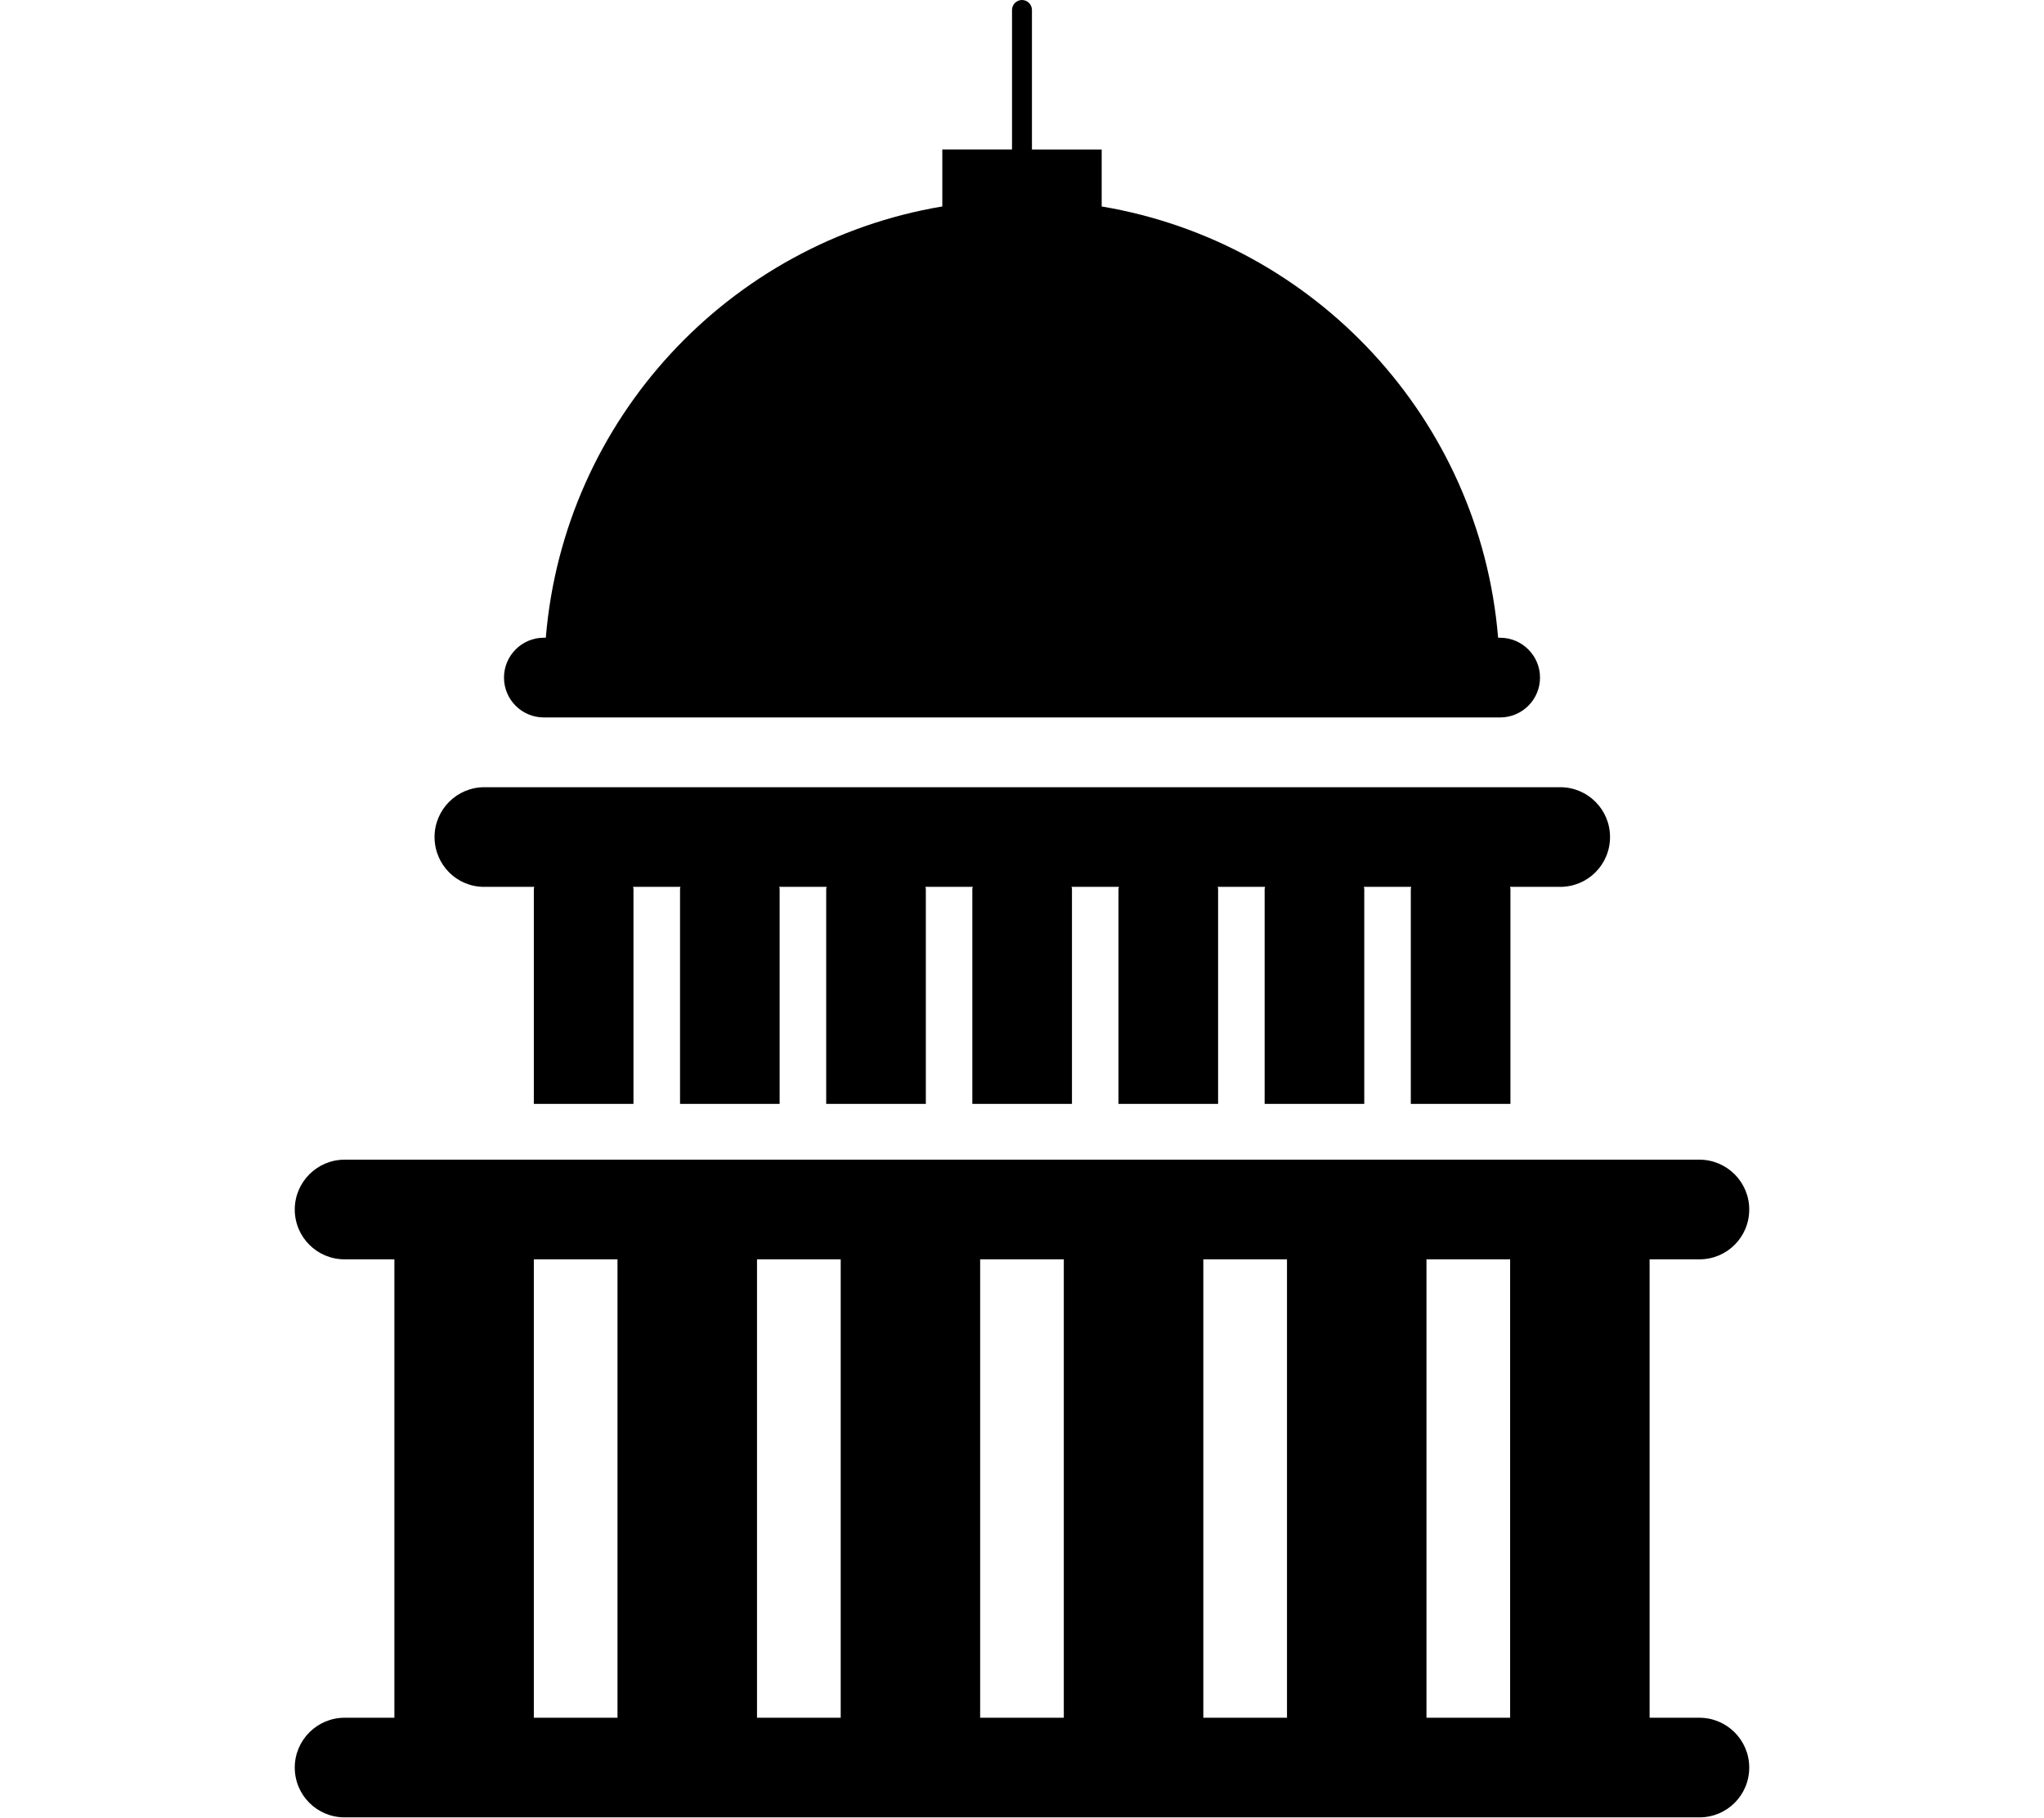
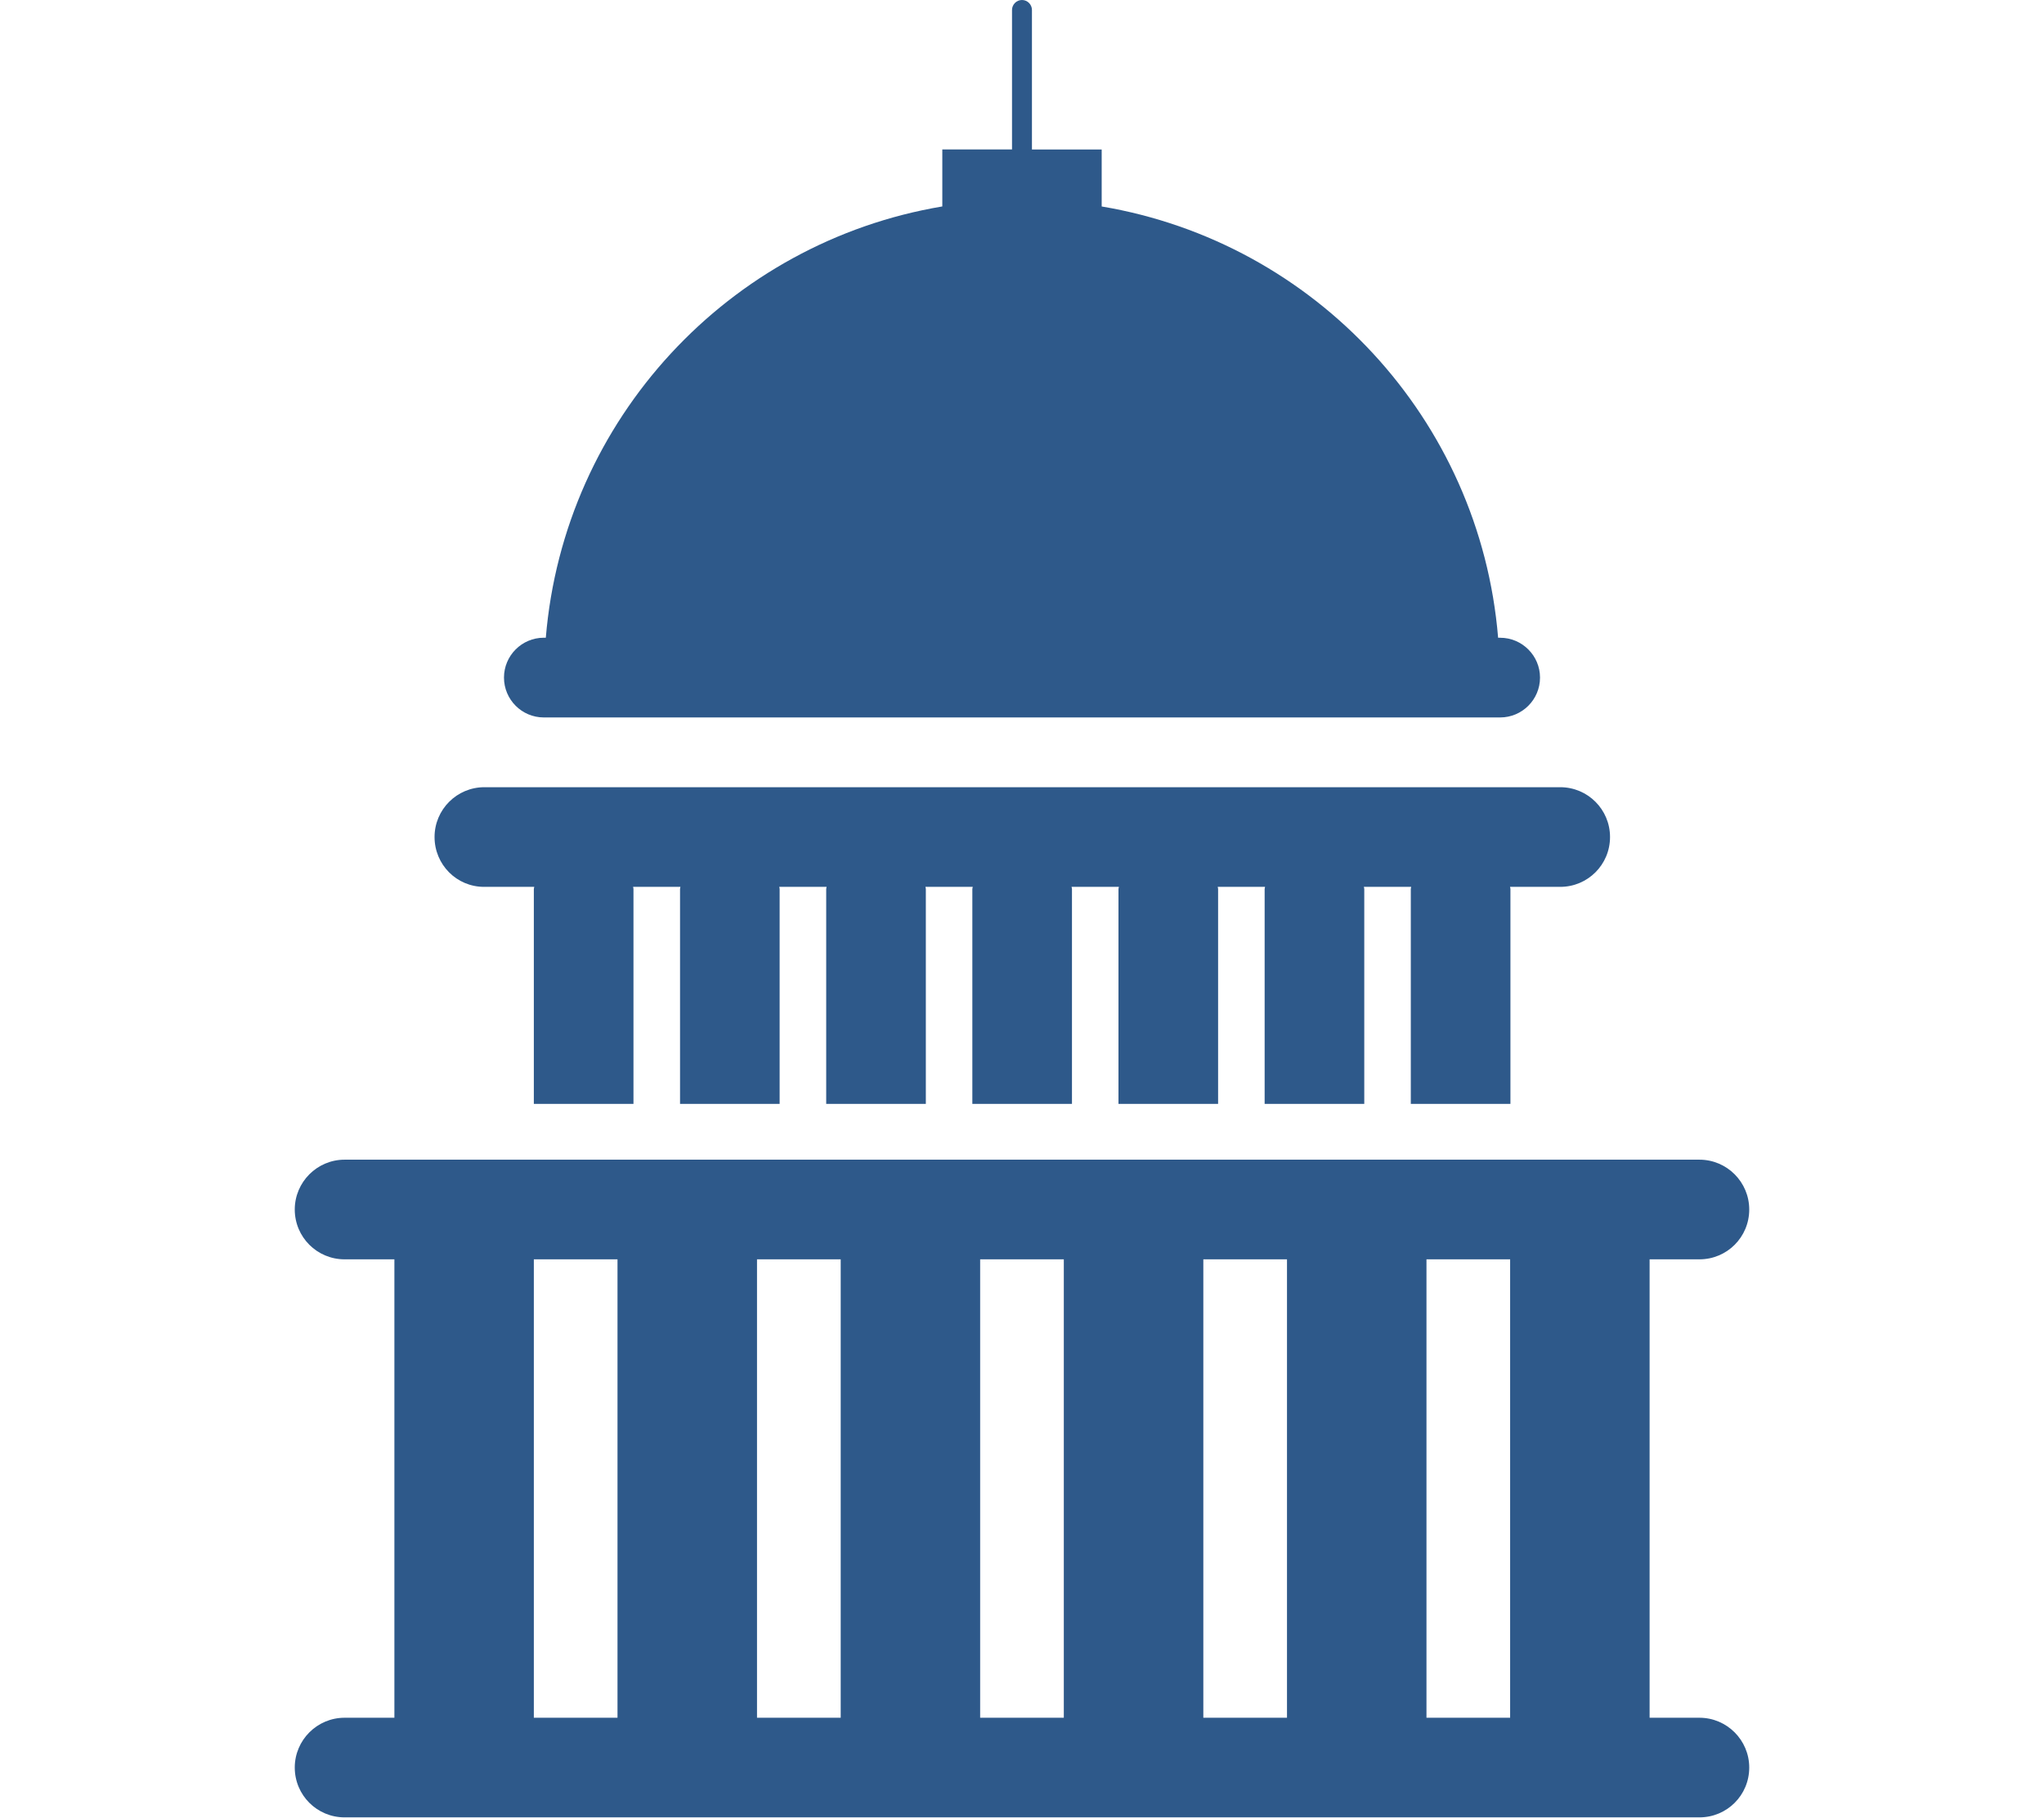
- <svg xmlns="http://www.w3.org/2000/svg" version="1.1" id="Capa_1" x="0px" y="0px" width="18px" height="16px" viewBox="0 0 53.251 53.251" style="enable-background:new 0 0 53.251 53.251;" xml:space="preserve">
+ <svg xmlns="http://www.w3.org/2000/svg" version="1.1" id="Capa_1" x="0px" y="0px" width="18px" height="16px" viewBox="0 0 53.251 53.251" style="enable-background:new 0 0 53.251 53.251;" xml:space="preserve" fill="#2e598a">
  <g>
    <g>
      <path d="M12.61,21.022h28.03c0.644,0,1.168-0.523,1.168-1.168c0-0.642-0.524-1.167-1.168-1.167h-0.06    c-0.528-6.41-5.371-11.588-11.619-12.637v-1.67h-2.044V0.292C26.917,0.133,26.786,0,26.625,0s-0.292,0.133-0.292,0.292v4.087    H24.29v1.67c-6.248,1.049-11.09,6.227-11.621,12.637H12.61c-0.644,0-1.167,0.525-1.167,1.167    C11.443,20.499,11.966,21.022,12.61,21.022z" />
      <path d="M46.48,50.332h-1.46V36.9h1.46c0.808,0,1.46-0.65,1.46-1.46c0-0.803-0.652-1.46-1.46-1.46H6.771    c-0.806,0-1.46,0.657-1.46,1.46c0,0.81,0.654,1.46,1.46,1.46h1.46v13.432h-1.46c-0.806,0-1.46,0.656-1.46,1.459    c0,0.811,0.654,1.46,1.46,1.46H46.48c0.808,0,1.46-0.649,1.46-1.46C47.94,50.99,47.288,50.332,46.48,50.332z M40.932,50.332H38.48    V36.9h2.452V50.332z M25.399,36.9h2.452v13.432h-2.452V36.9z M21.312,50.332h-2.453V36.9h2.453V50.332z M31.94,36.9h2.452v13.432    H31.94V36.9z M12.318,36.9h2.452v13.432h-2.452V36.9z" />
      <path d="M10.859,25.986h1.471c0,0.022-0.012,0.042-0.012,0.058v6.302h2.92v-6.302c0-0.021-0.011-0.042-0.011-0.058h1.387    c0,0.022-0.011,0.042-0.011,0.058v6.302h2.919v-6.302c0-0.021-0.011-0.042-0.011-0.058h1.387c0,0.022-0.011,0.042-0.011,0.058    v6.302h2.92v-6.302c0-0.021-0.012-0.042-0.012-0.058h1.387c0,0.022-0.012,0.042-0.012,0.058v6.302h2.92v-6.302    c0-0.021-0.012-0.042-0.012-0.058h1.387c0,0.022-0.012,0.042-0.012,0.058v6.302h2.92v-6.302c0-0.021-0.011-0.042-0.011-0.058    h1.387c0,0.022-0.012,0.042-0.012,0.058v6.302h2.92v-6.302c0-0.021-0.012-0.042-0.012-0.058h1.387    c0,0.022-0.011,0.042-0.011,0.058v6.302h2.92v-6.302c0-0.021-0.012-0.042-0.012-0.058h1.471c0.808,0,1.46-0.651,1.46-1.46    c0-0.807-0.652-1.46-1.46-1.46H10.868c-0.805,0-1.46,0.653-1.46,1.46C9.408,25.331,10.052,25.986,10.859,25.986z" />
    </g>
  </g>
  <g>
</g>
  <g>
</g>
  <g>
</g>
  <g>
</g>
  <g>
</g>
  <g>
</g>
  <g>
</g>
  <g>
</g>
  <g>
</g>
  <g>
</g>
  <g>
</g>
  <g>
</g>
  <g>
</g>
  <g>
</g>
  <g>
</g>
</svg>
